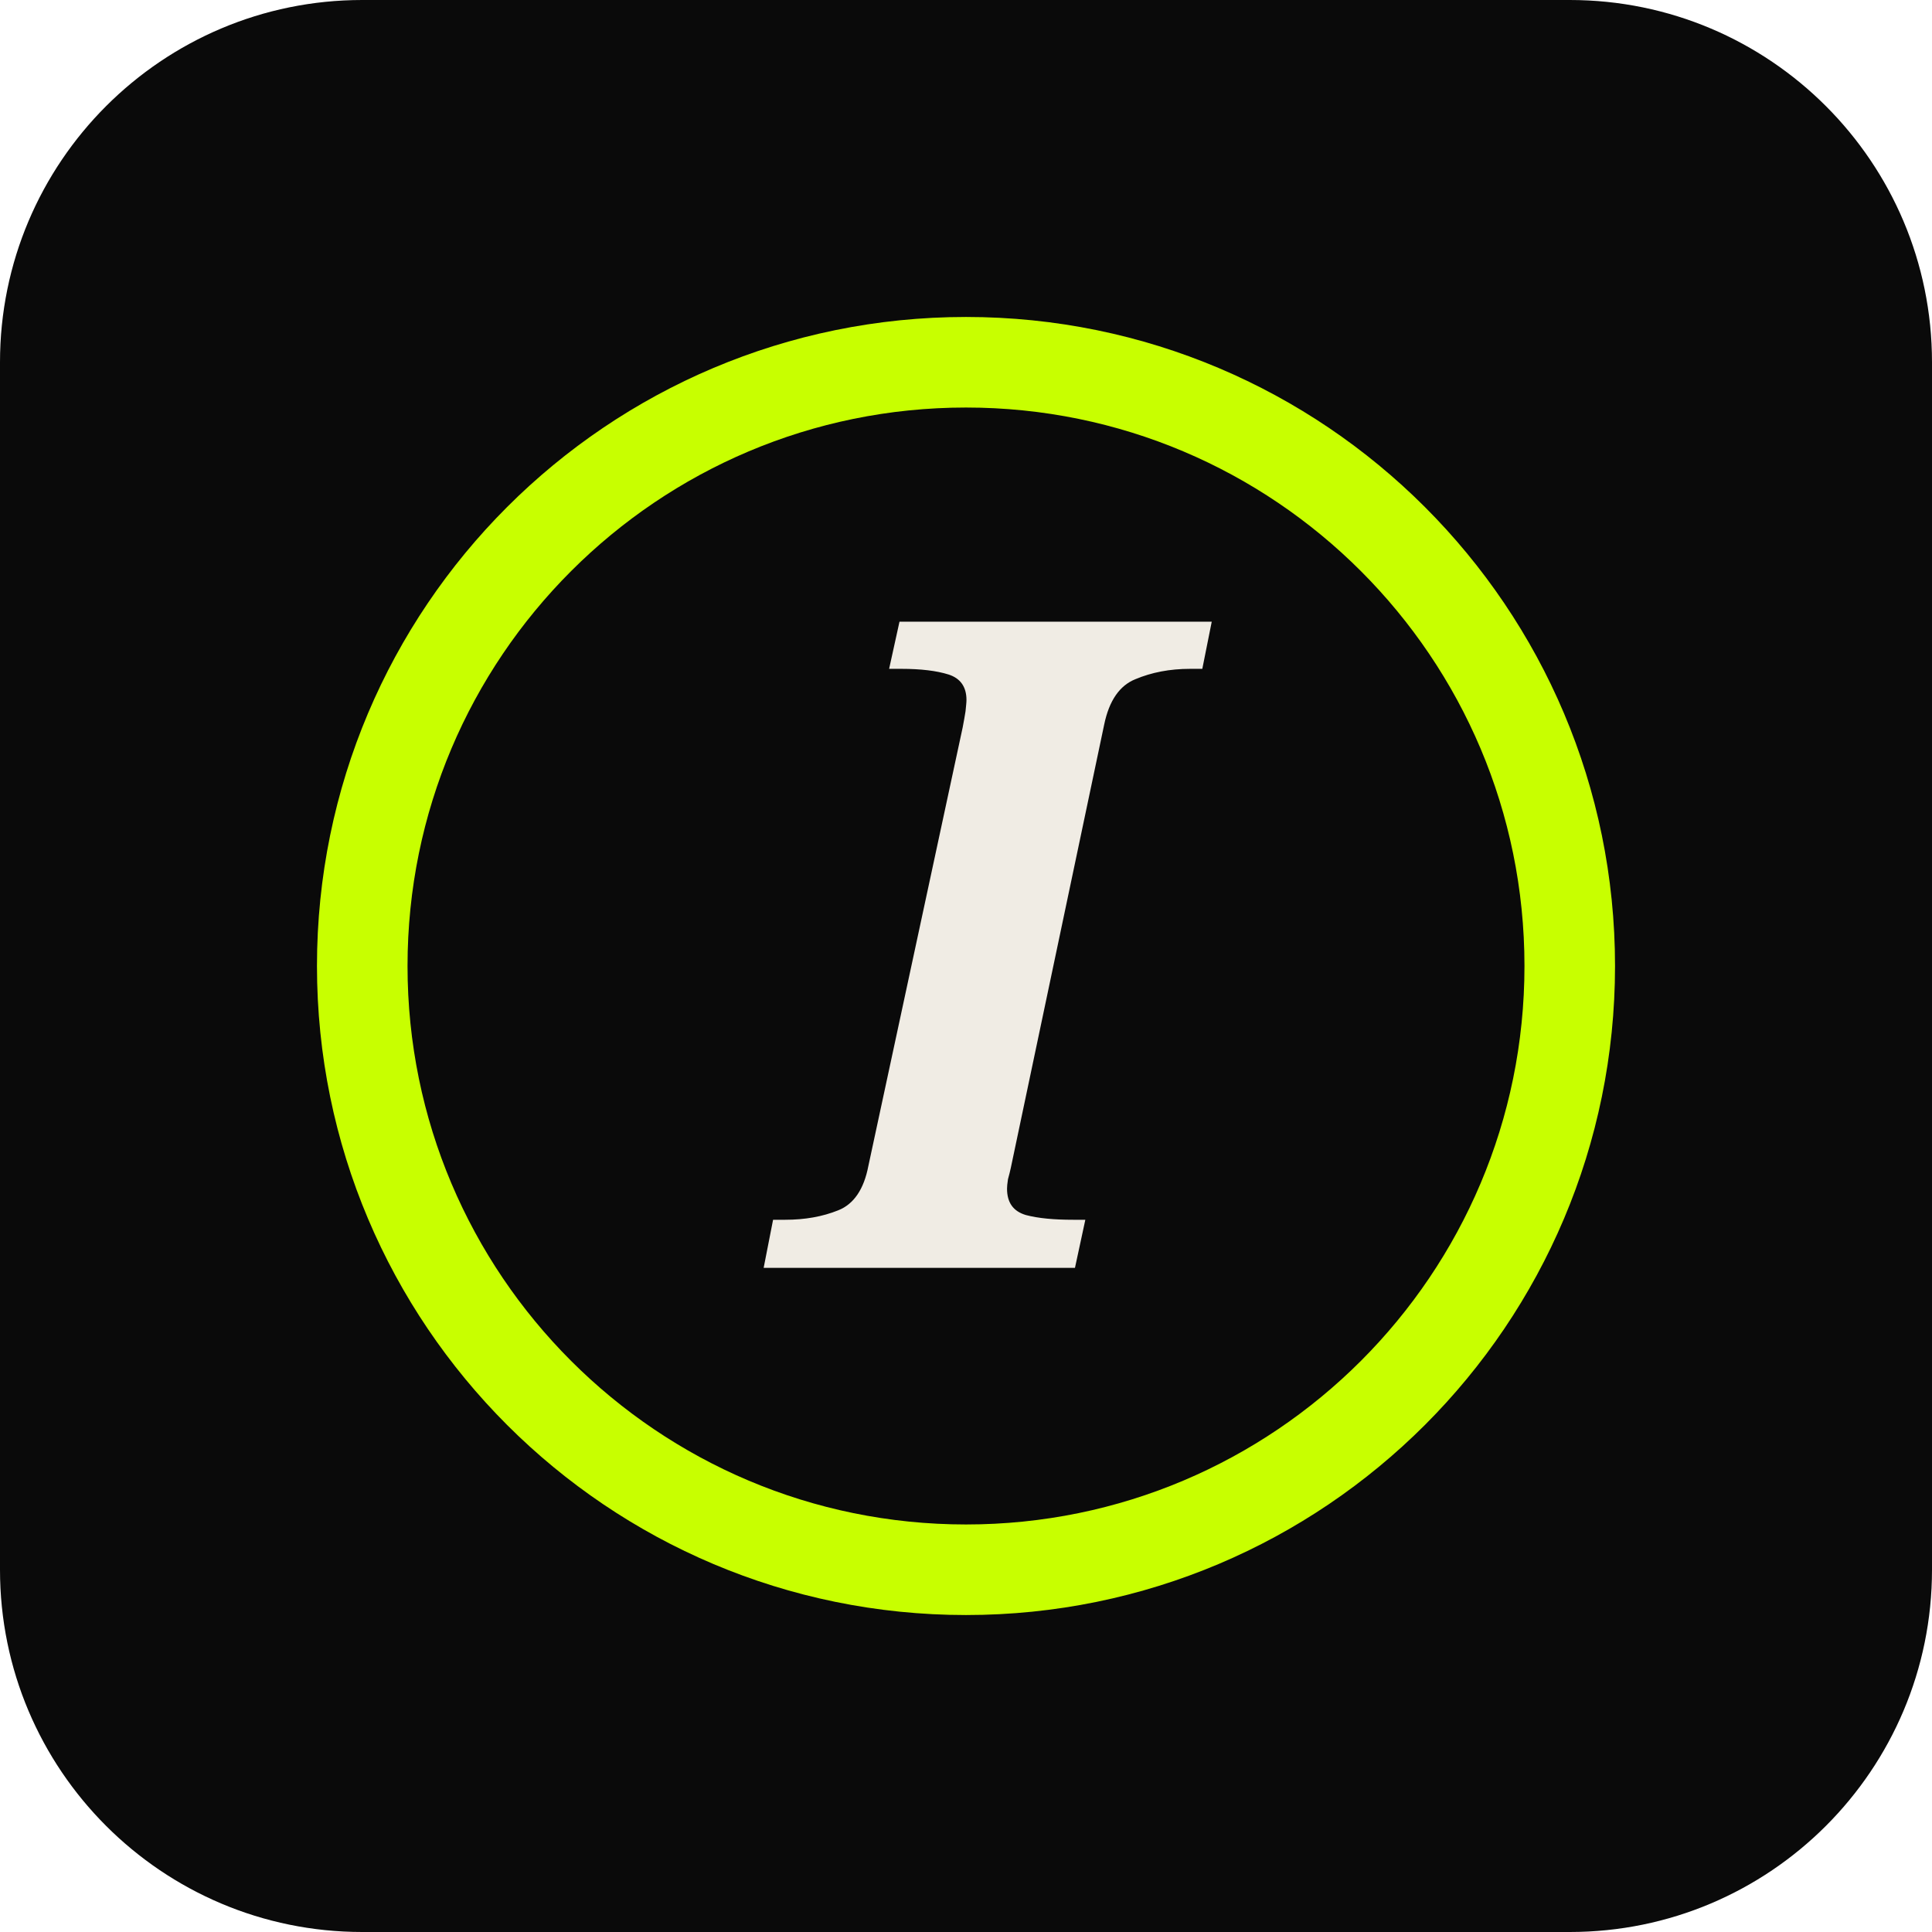
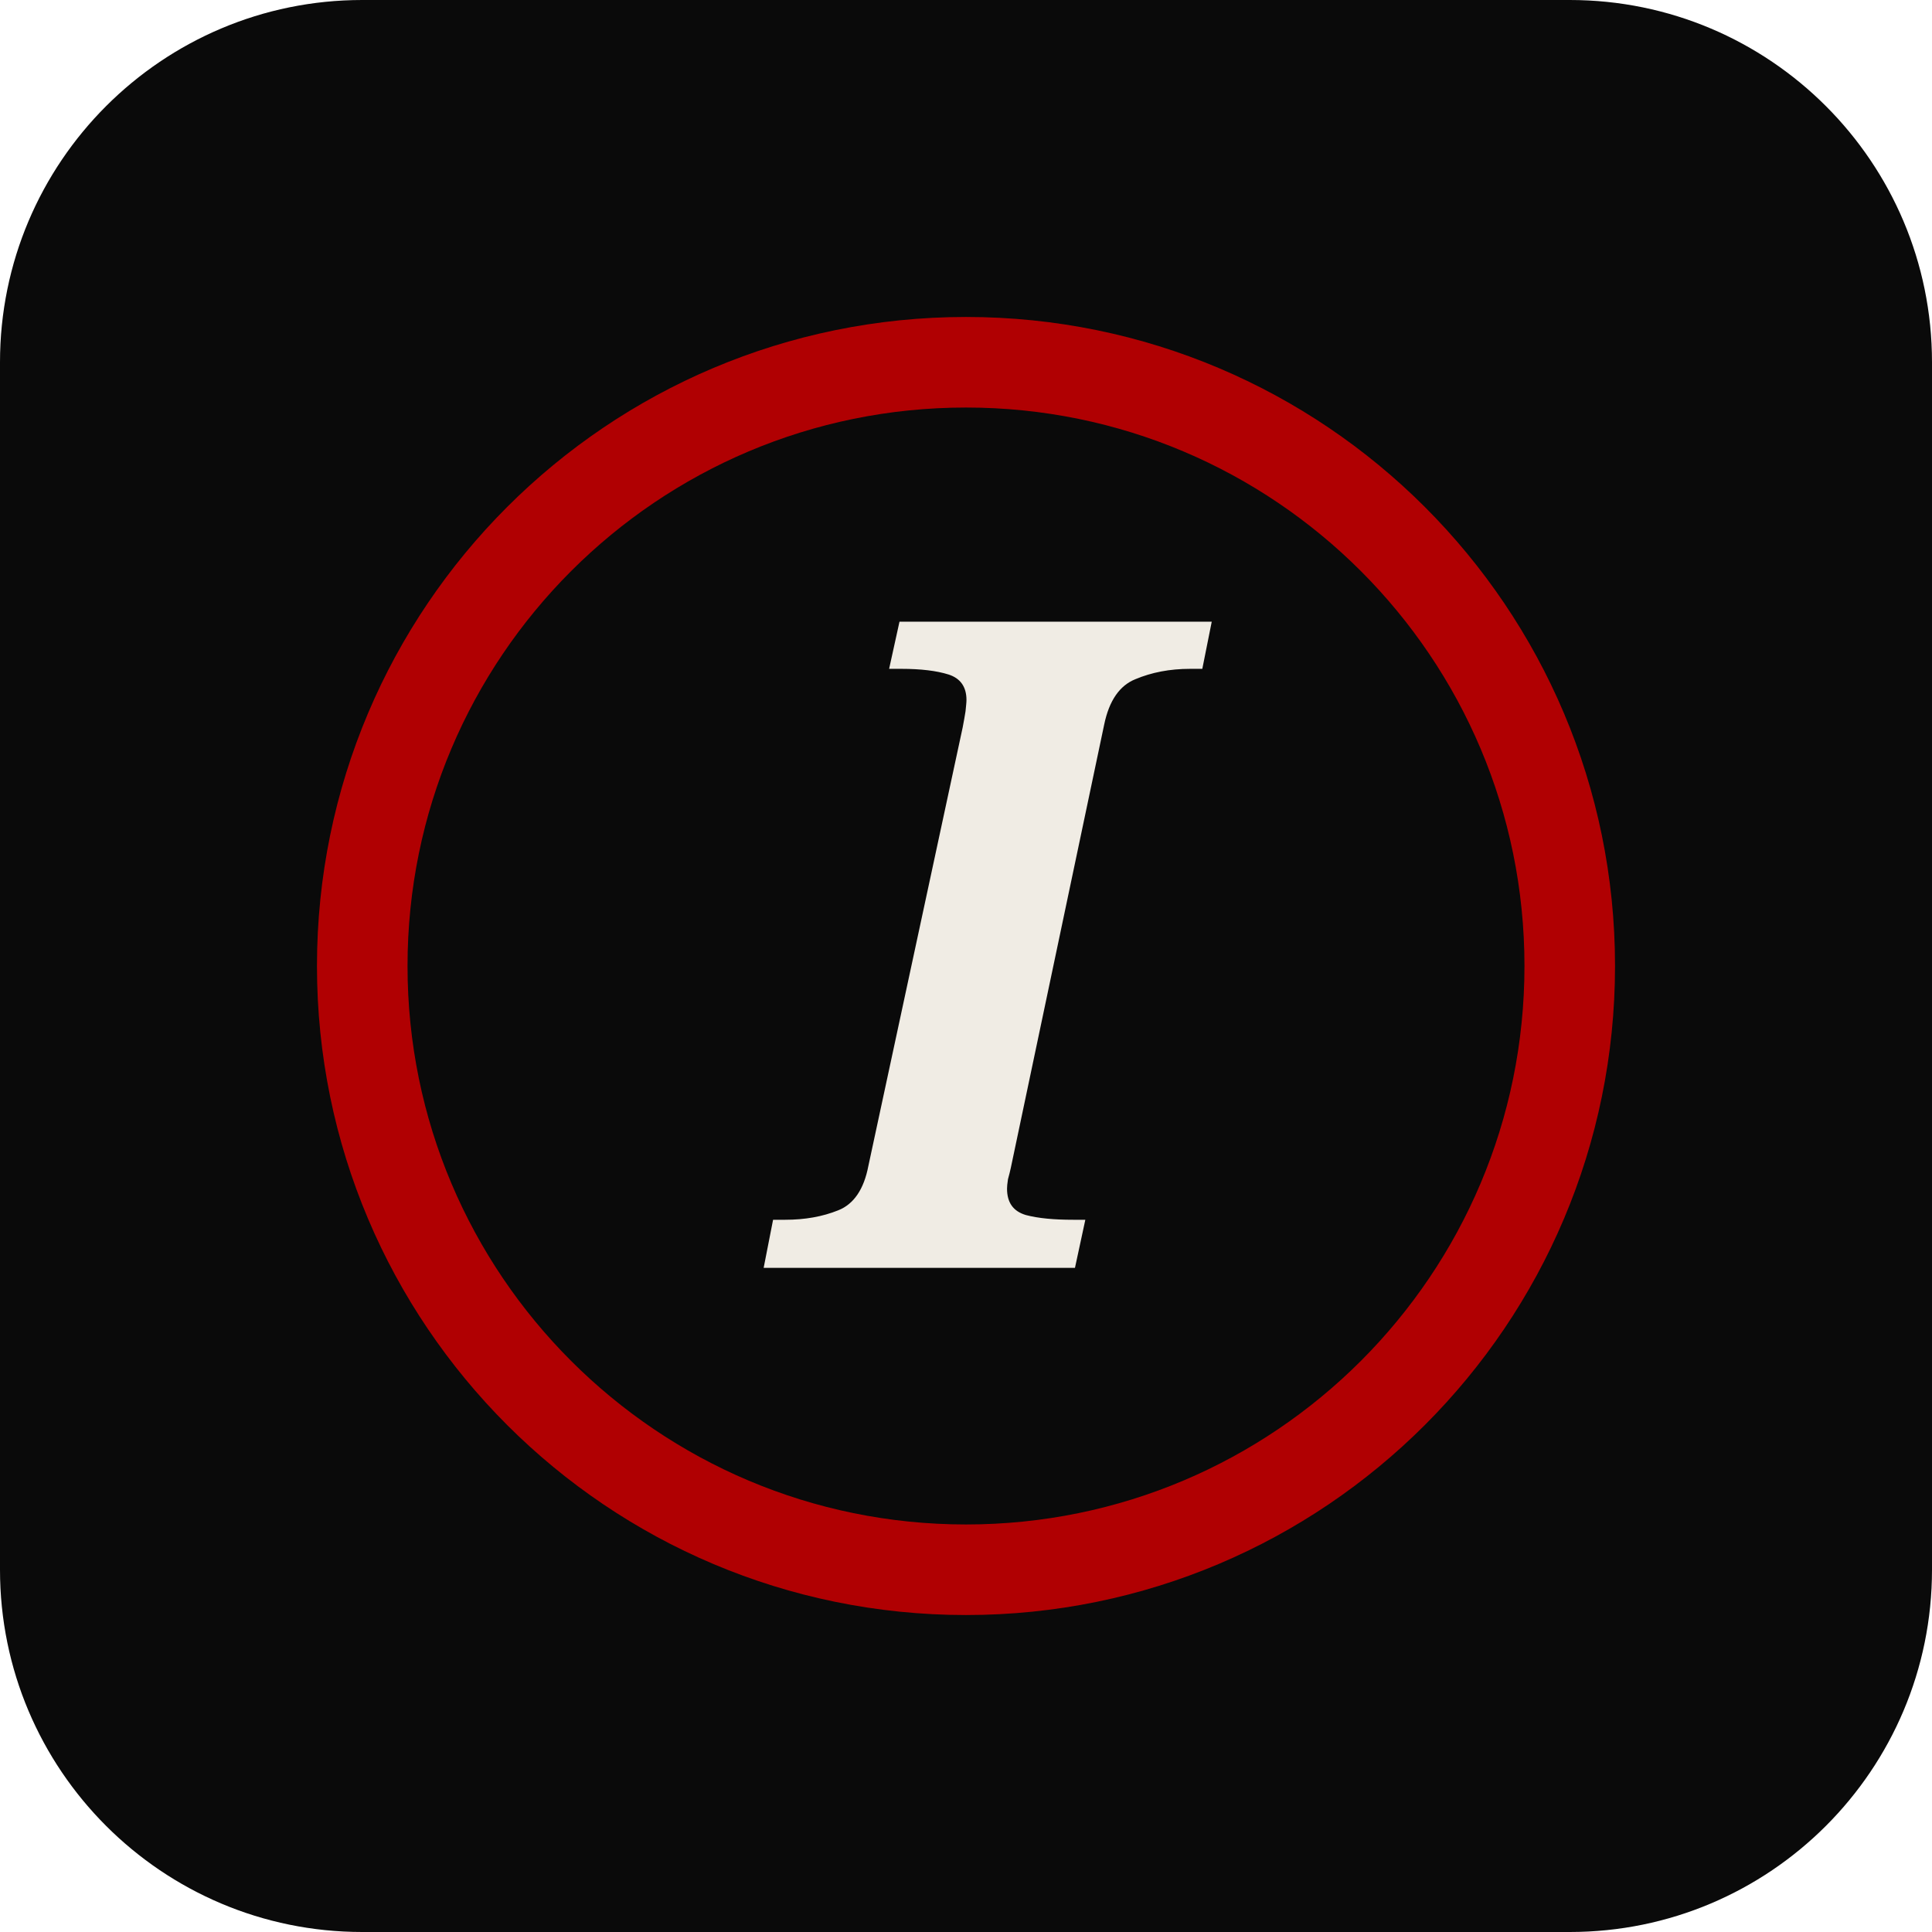
<svg xmlns="http://www.w3.org/2000/svg" viewBox="0 0 32 32">
  <rect width="32" height="32" rx="6" fill="#0a0a0a" />
-   <circle cx="16" cy="16" r="10" fill="none" stroke="#c8ff00" stroke-width="1.5" />
+   <circle cx="16" cy="16" r="10" fill="none" stroke="#B00002" stroke-width="1.5" />
  <text x="16" y="21" text-anchor="middle" font-family="Georgia, serif" font-weight="900" font-size="15" font-style="italic" fill="#f0ece4">I</text>
</svg>
